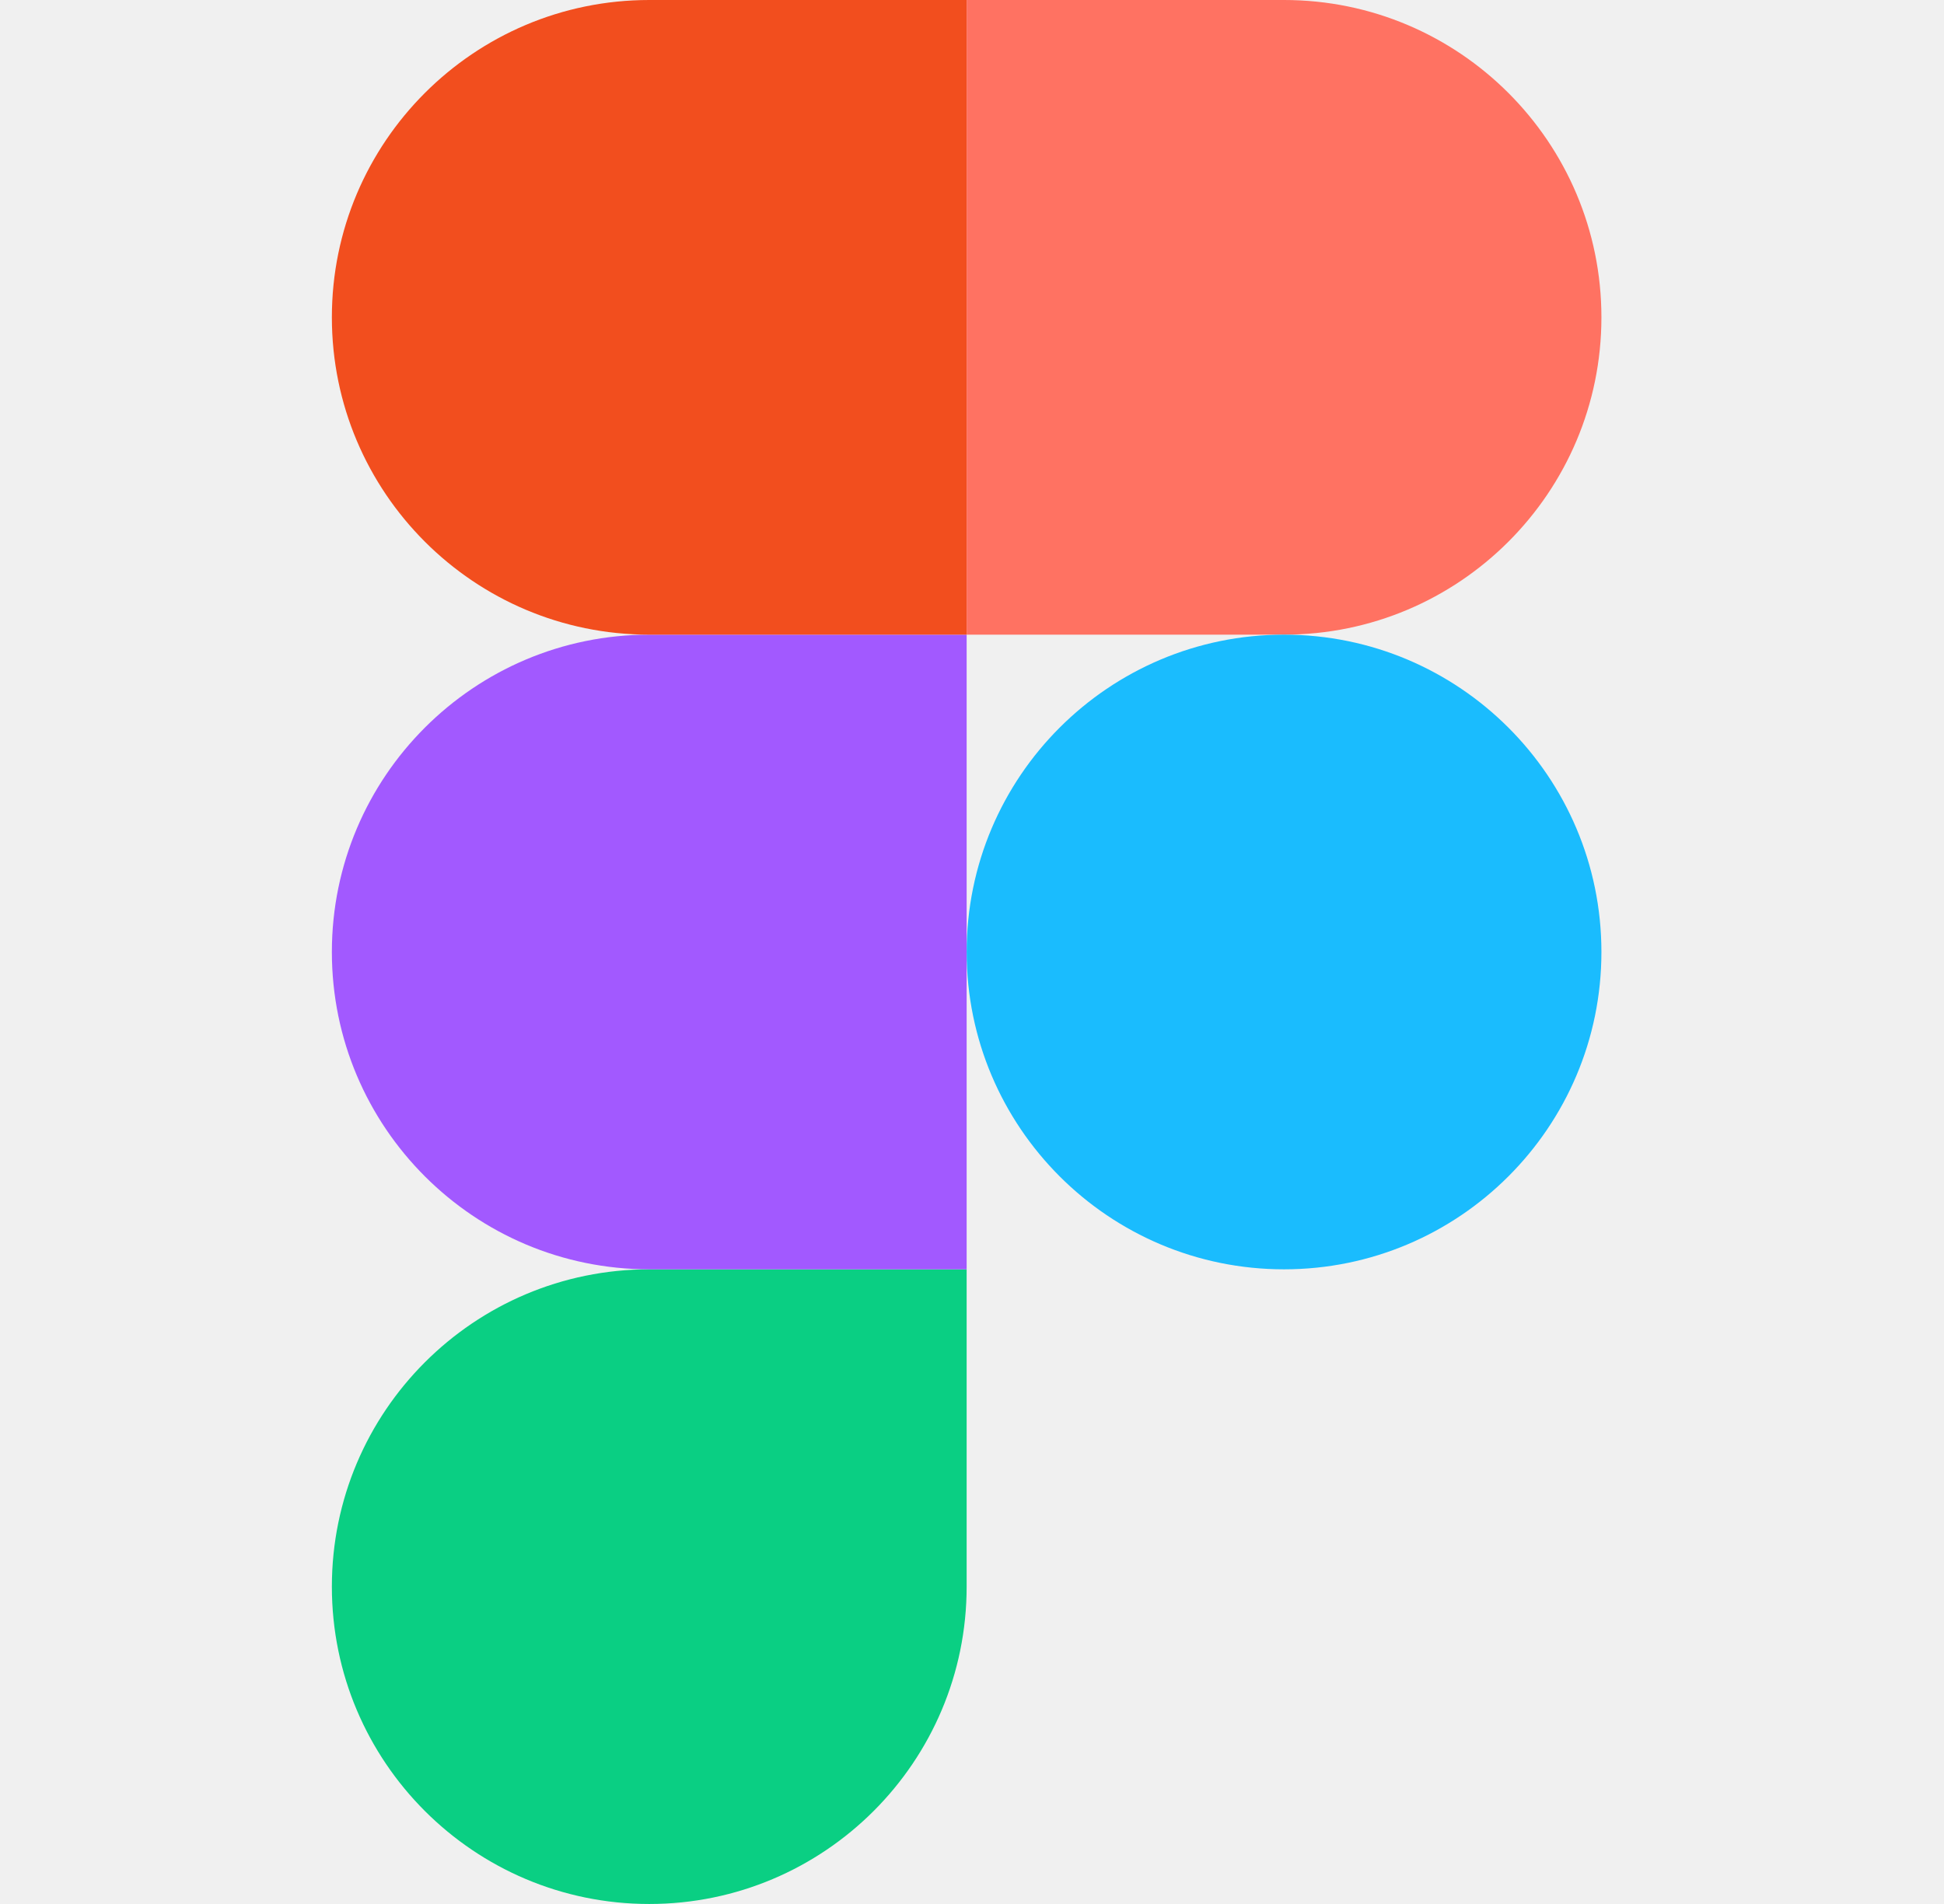
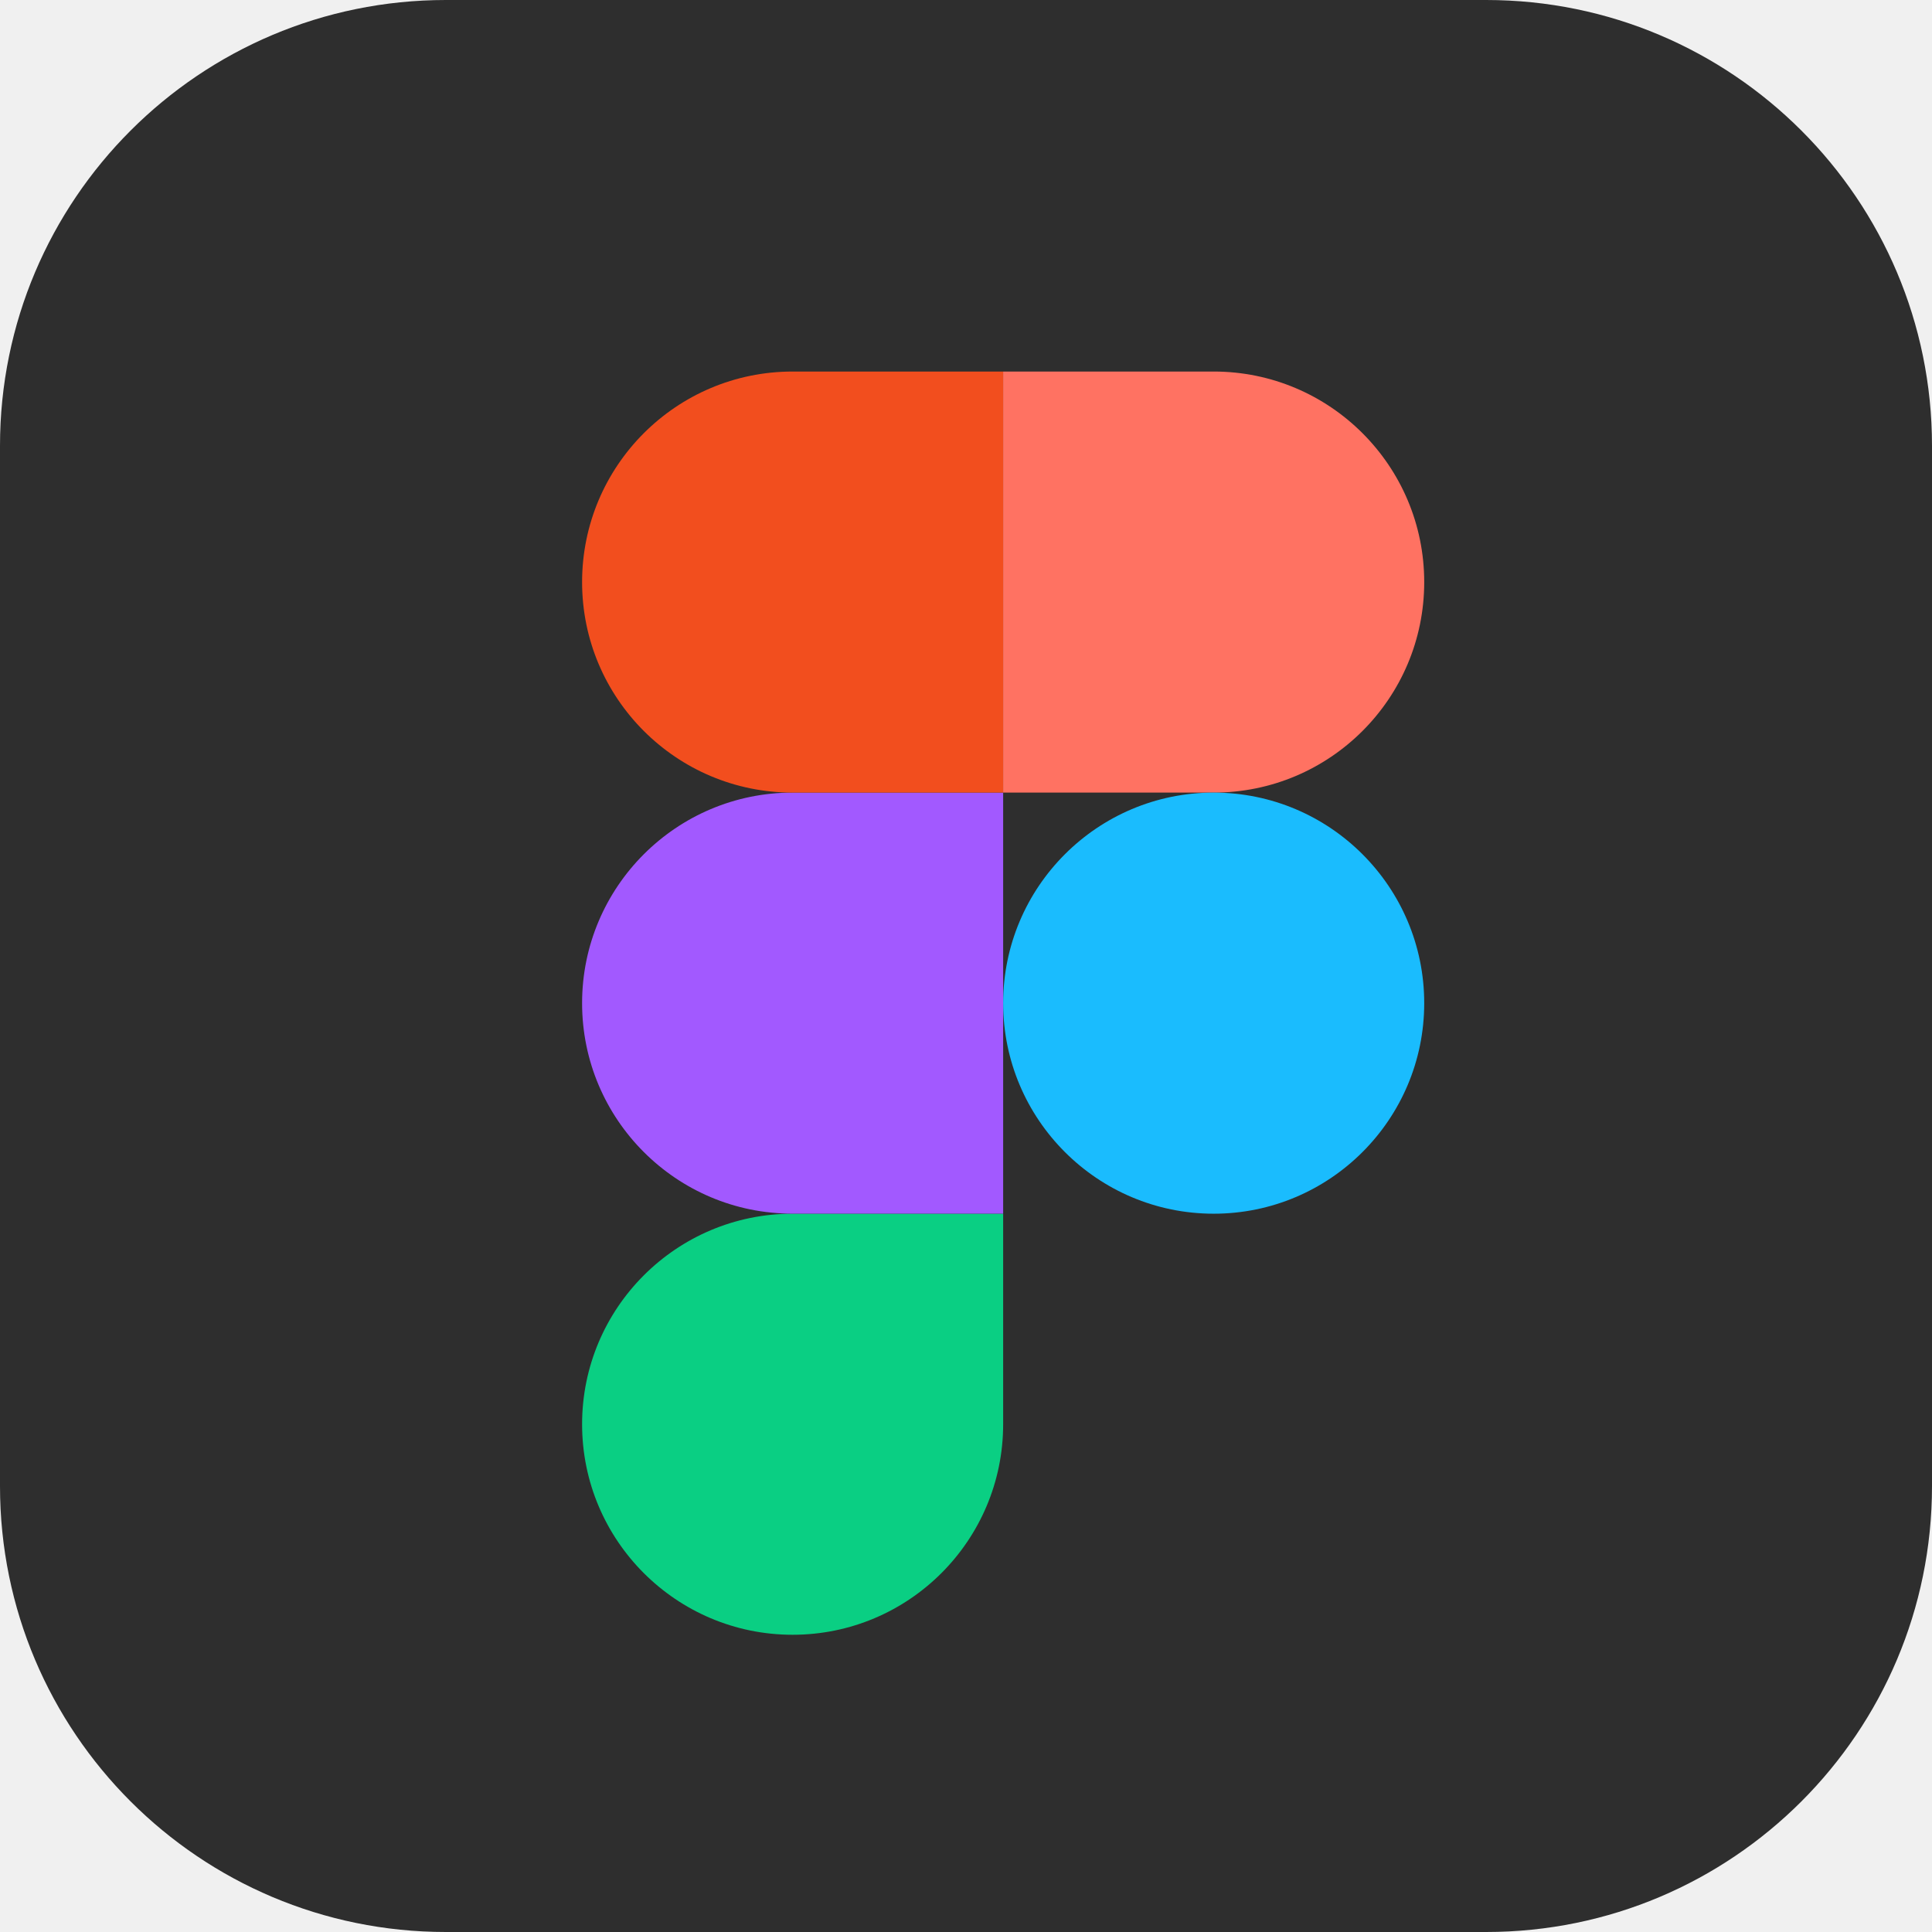
- <svg xmlns="http://www.w3.org/2000/svg" width="49" height="48" viewBox="0 0 49 48" fill="none">
-   <g clip-path="url(#clip0_33_62)">
-     <path d="M16.365 48C20.781 48 24.365 44.416 24.365 40V32H16.365C11.949 32 8.365 35.584 8.365 40C8.365 44.416 11.949 48 16.365 48Z" fill="#0ACF83" />
-     <path d="M8.365 24C8.365 19.584 11.949 16 16.365 16H24.365V32H16.365C11.949 32 8.365 28.416 8.365 24Z" fill="#A259FF" />
-     <path d="M8.365 8C8.365 3.584 11.949 0 16.365 0H24.365V16H16.365C11.949 16 8.365 12.416 8.365 8Z" fill="#F24E1E" />
-     <path d="M24.365 0H32.365C36.781 0 40.365 3.584 40.365 8C40.365 12.416 36.781 16 32.365 16H24.365V0Z" fill="#FF7262" />
-     <path d="M40.365 24C40.365 28.416 36.781 32 32.365 32C27.949 32 24.365 28.416 24.365 24C24.365 19.584 27.949 16 32.365 16C36.781 16 40.365 19.584 40.365 24Z" fill="#1ABCFE" />
+ <svg xmlns="http://www.w3.org/2000/svg" width="52" height="52" viewBox="0 0 52 52" fill="none">
+   <rect width="52" height="52" rx="12" fill="#2E2E2E" />
+   <g clip-path="url(#clip0_300_150)">
+     <path d="M21.333 44C24.461 44 27 41.461 27 38.333V32.667H21.333C18.205 32.667 15.667 35.205 15.667 38.333C15.667 41.461 18.205 44 21.333 44Z" fill="#0ACF83" />
+     <path d="M15.667 27C15.667 23.872 18.205 21.333 21.333 21.333H27V32.666H21.333C18.205 32.667 15.667 30.128 15.667 27Z" fill="#A259FF" />
+     <path d="M15.667 15.667C15.667 12.539 18.205 10 21.333 10H27V21.333H21.333C18.205 21.333 15.667 18.795 15.667 15.667Z" fill="#F24E1E" />
+     <path d="M27 10H32.667C35.795 10 38.333 12.539 38.333 15.667C38.333 18.795 35.795 21.333 32.667 21.333H27V10Z" fill="#FF7262" />
+     <path d="M38.333 27C38.333 30.128 35.795 32.667 32.667 32.667C29.539 32.667 27 30.128 27 27C27 23.872 29.539 21.333 32.667 21.333C35.795 21.333 38.333 23.872 38.333 27Z" fill="#1ABCFE" />
  </g>
  <defs>
-     <clipPath id="clip0_33_62">
-       <rect width="48" height="48" fill="white" transform="translate(0.36499)" />
+     <clipPath id="clip0_300_150">
+       <rect width="34" height="34" fill="white" transform="translate(10 10)" />
    </clipPath>
  </defs>
</svg>
